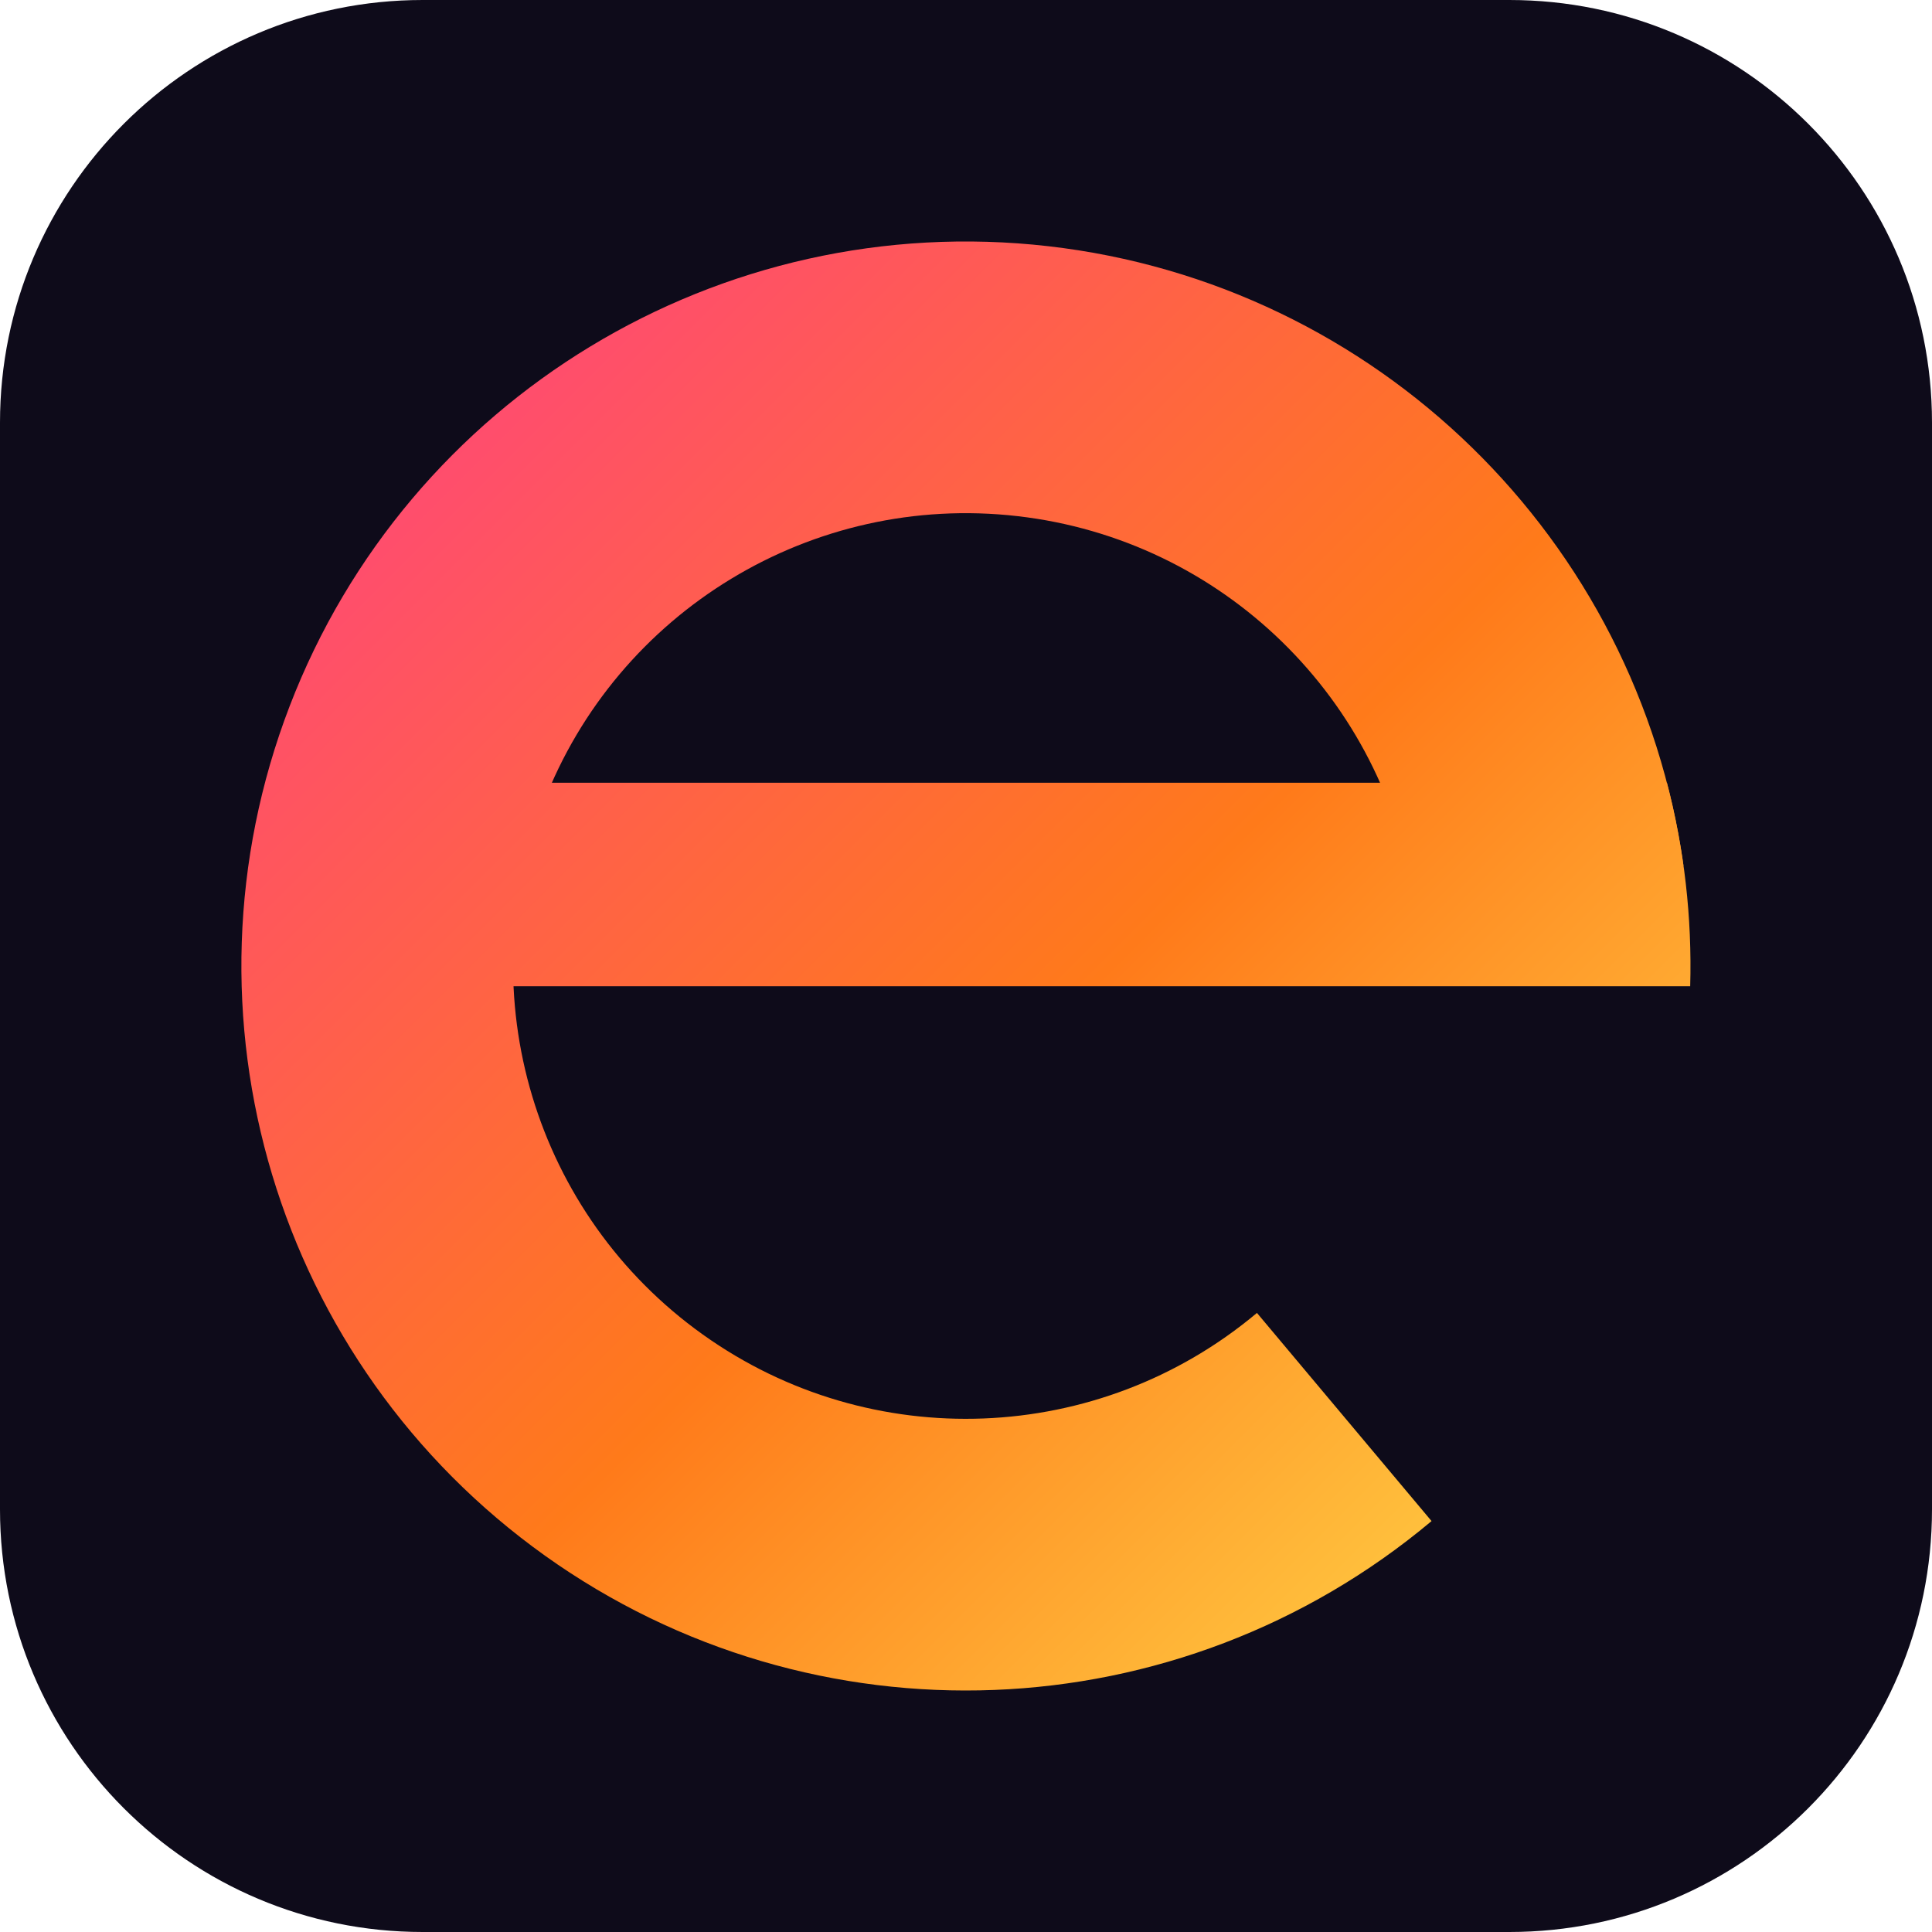
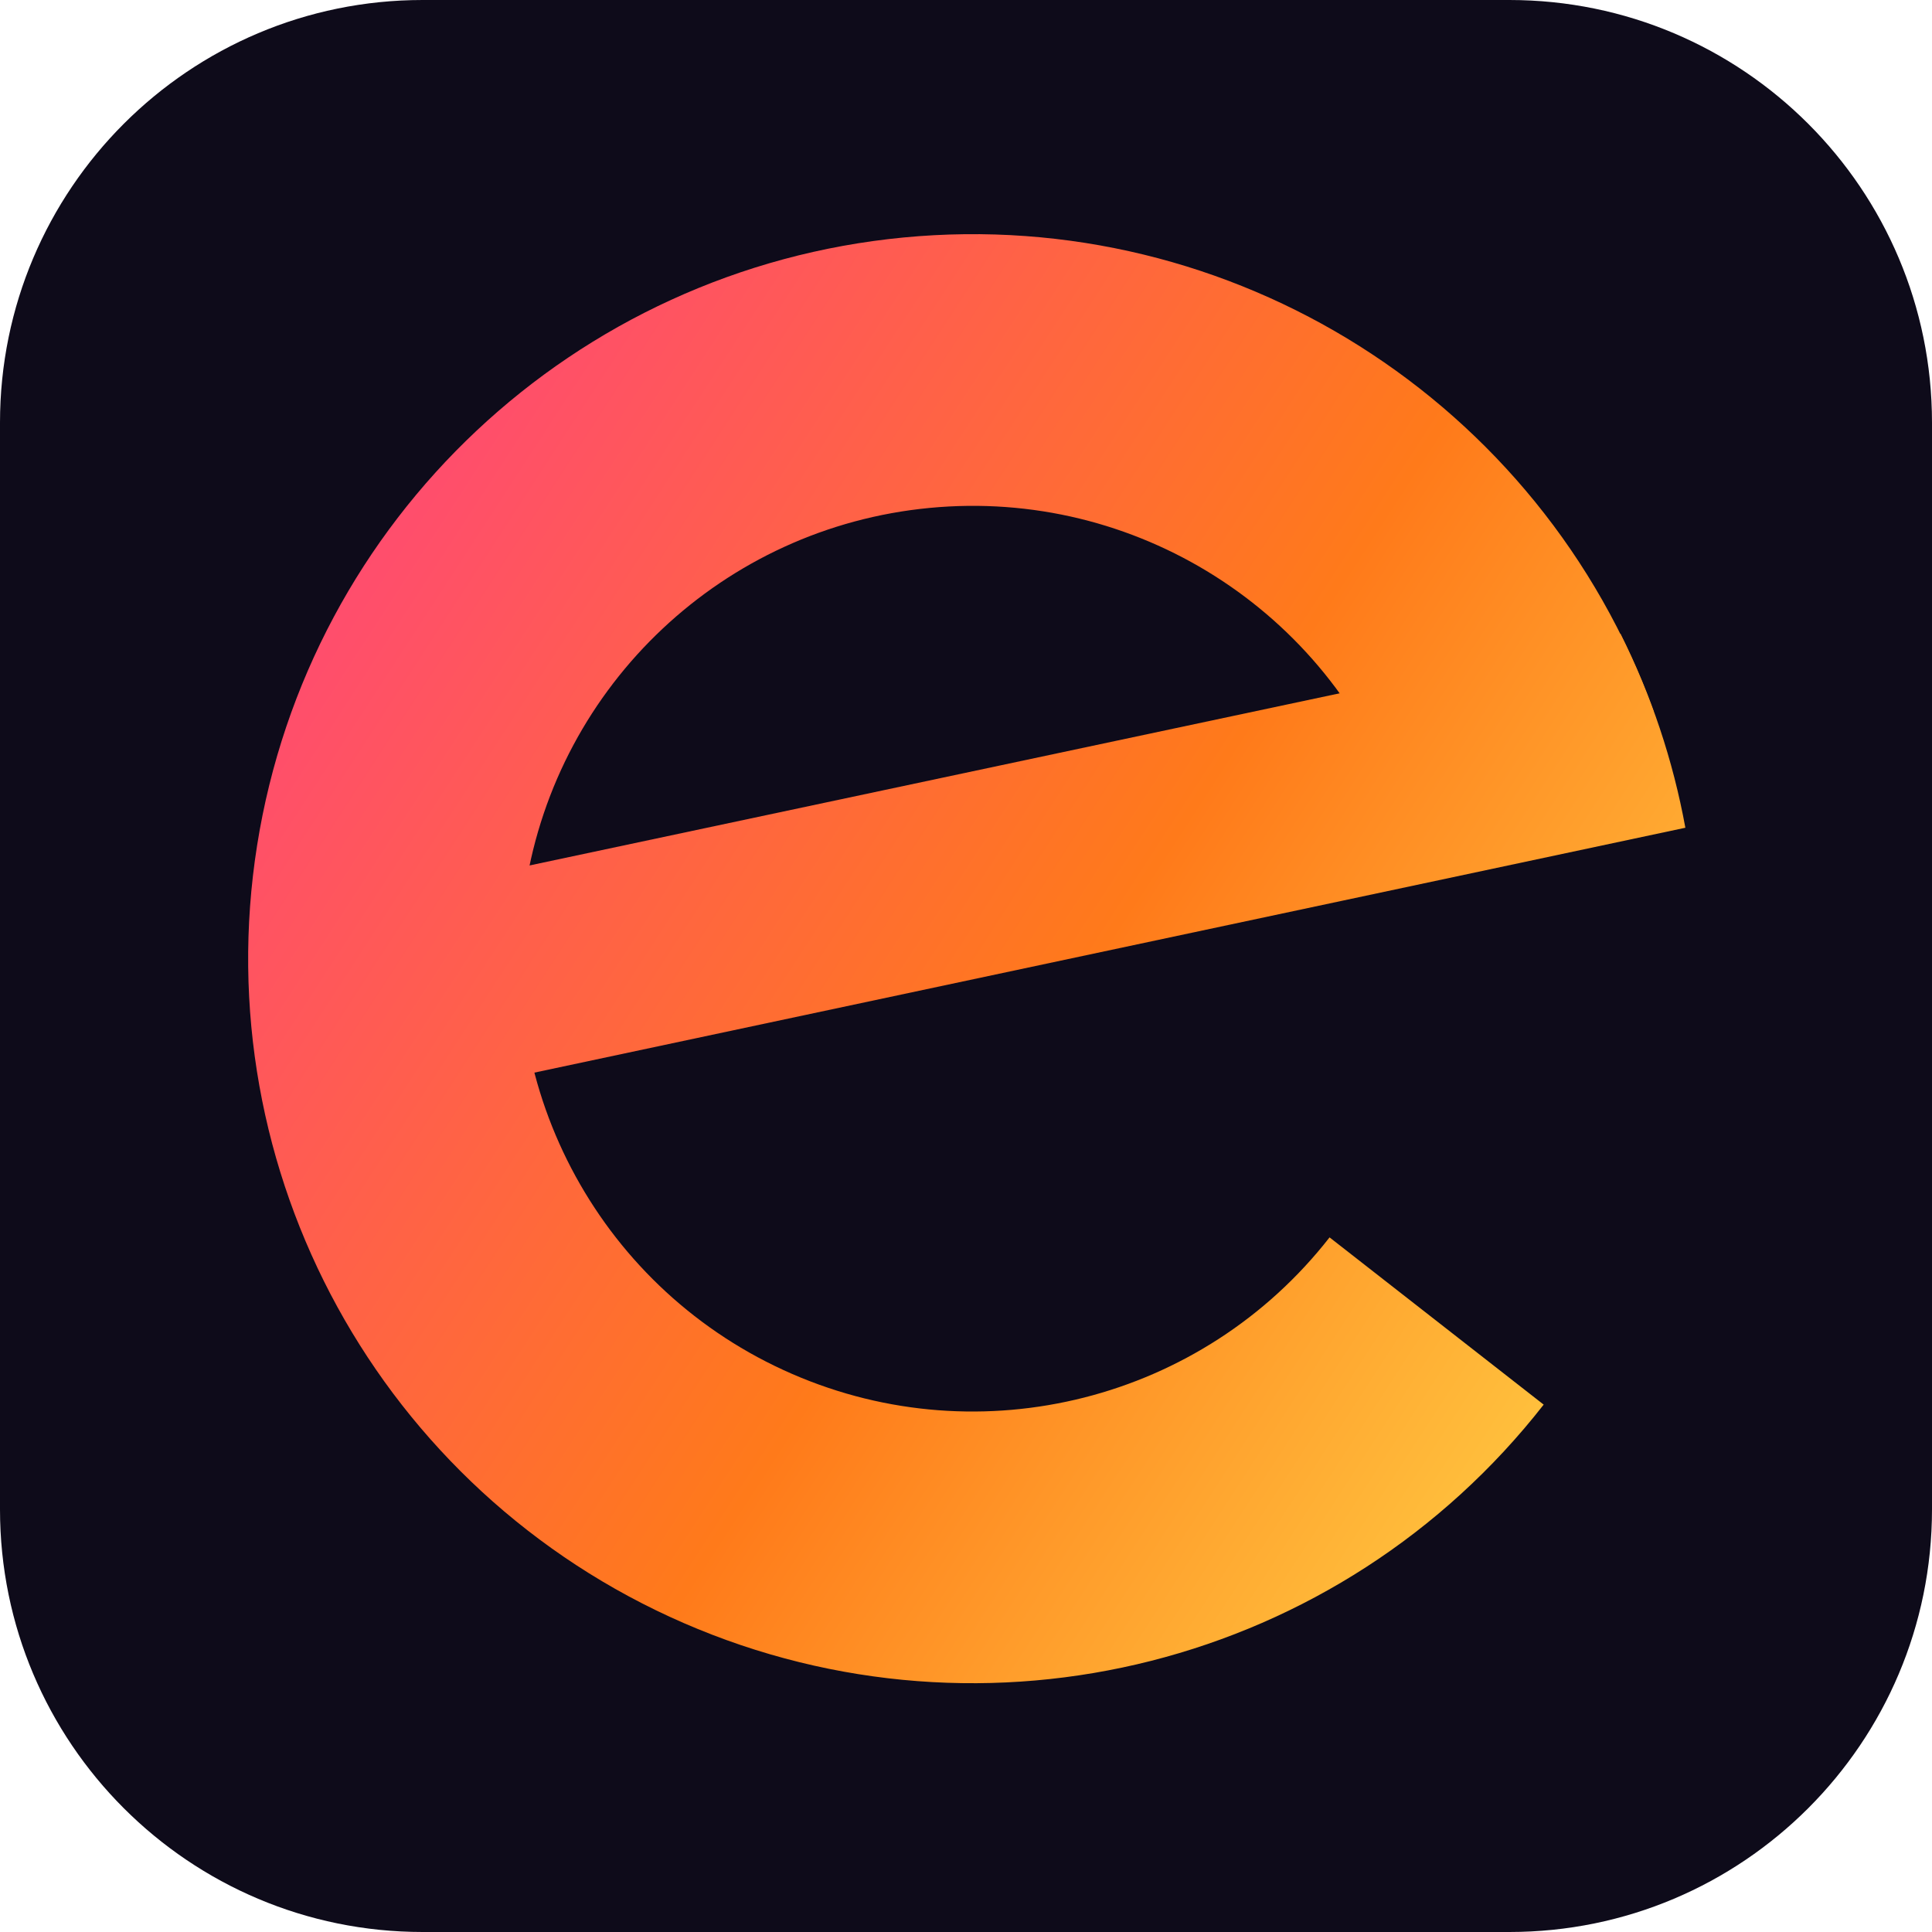
<svg xmlns="http://www.w3.org/2000/svg" viewBox="0 0 64 64" width="64" height="64" role="img" aria-label="Encore, favicon de 16 px">
  <defs>
-     <linearGradient id="s2m" gradientUnits="userSpaceOnUse" x1="8" y1="8" x2="56" y2="56">
+     <linearGradient id="s2m" gradientUnits="userSpaceOnUse" x1="3.76" y1="13.27" x2="60.69" y2="50.24">
      <stop offset="0" stop-color="#FF3D8B" />
      <stop offset="0.55" stop-color="#FF7A1A" />
      <stop offset="1" stop-color="#FFE14D" />
    </linearGradient>
  </defs>
  <rect x="0" y="0" width="64" height="64" rx="14" fill="#0E0B1A" />
-   <path d="M12.69 25.93H55.22A24 24 0 0 1 55.99 32.67H12.69Z" fill="url(#s2m)" />
-   <path d="M51.31 29.3A19.5 19.5 0 1 0 44.53 46.94" fill="none" stroke="url(#s2m)" stroke-width="9" />
+   <path d="M12.08 29.83L53.68 20.99A24 24 -12 0 1 55.83 27.42L13.48 36.43Z" fill="url(#s2m)" />
+   <path d="M50.55 25.1A19.5 19.5 -12 1 0 47.59 43.76" fill="none" stroke="url(#s2m)" stroke-width="9" />
</svg>
